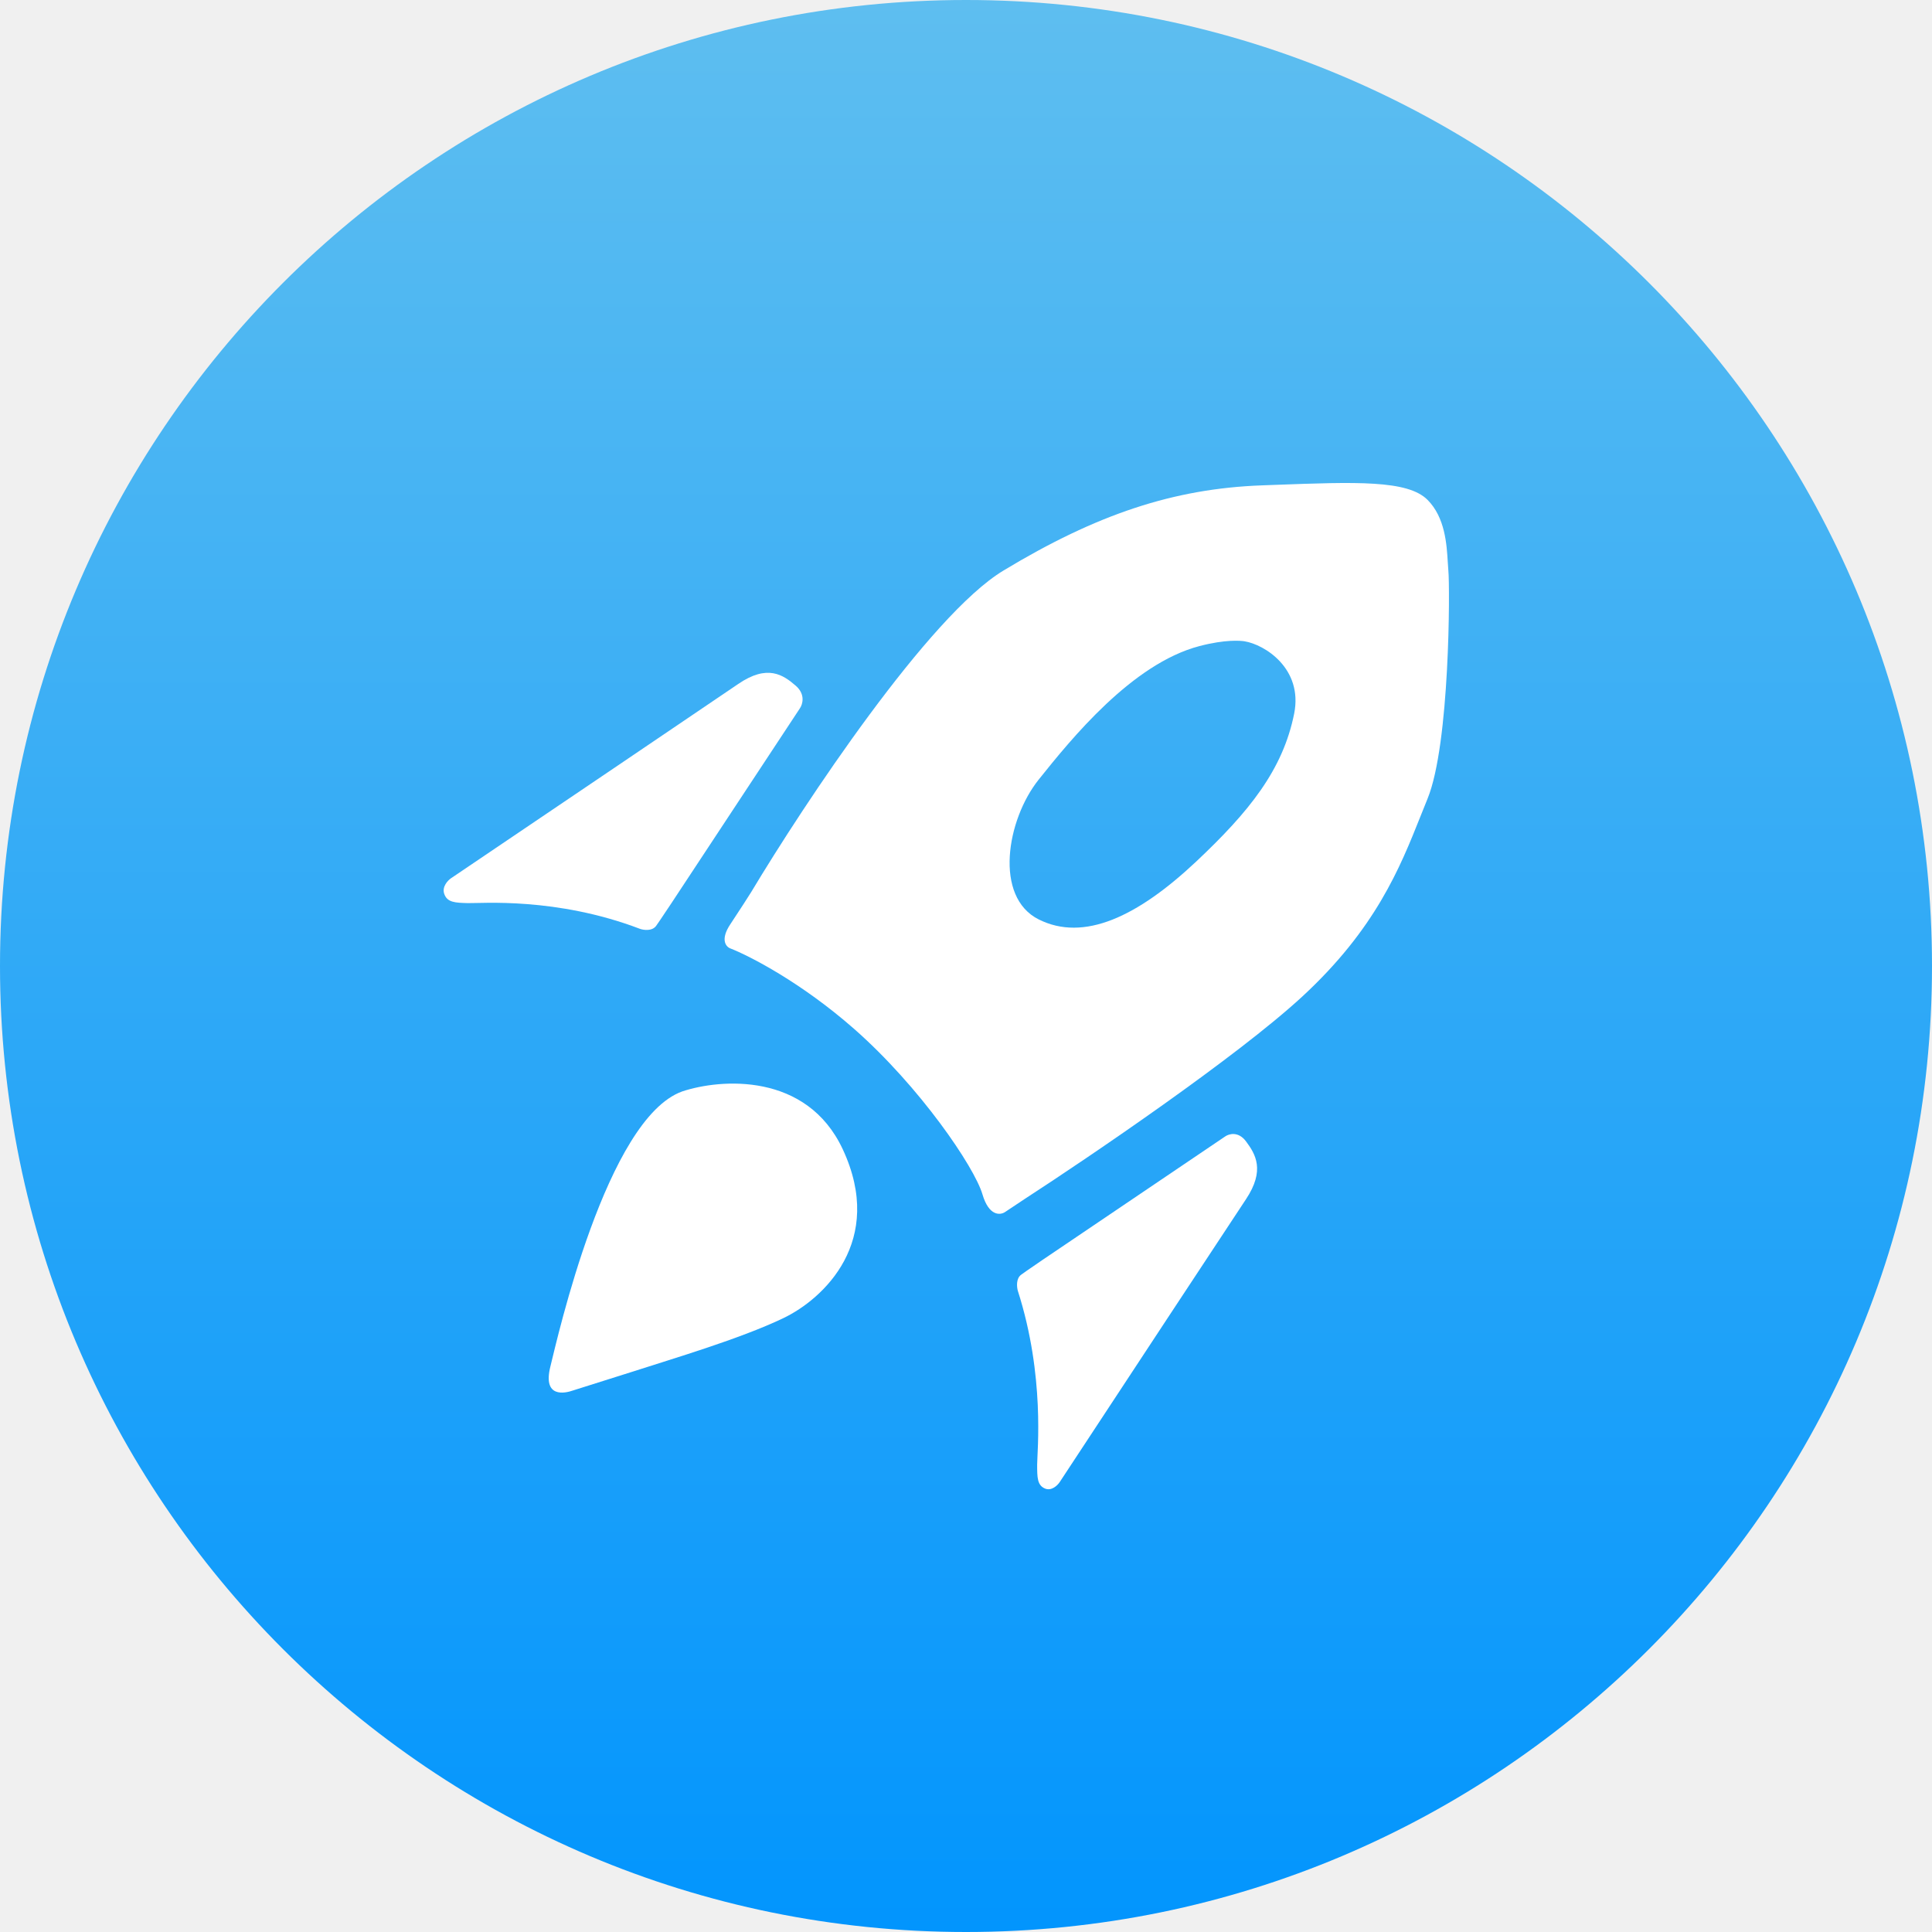
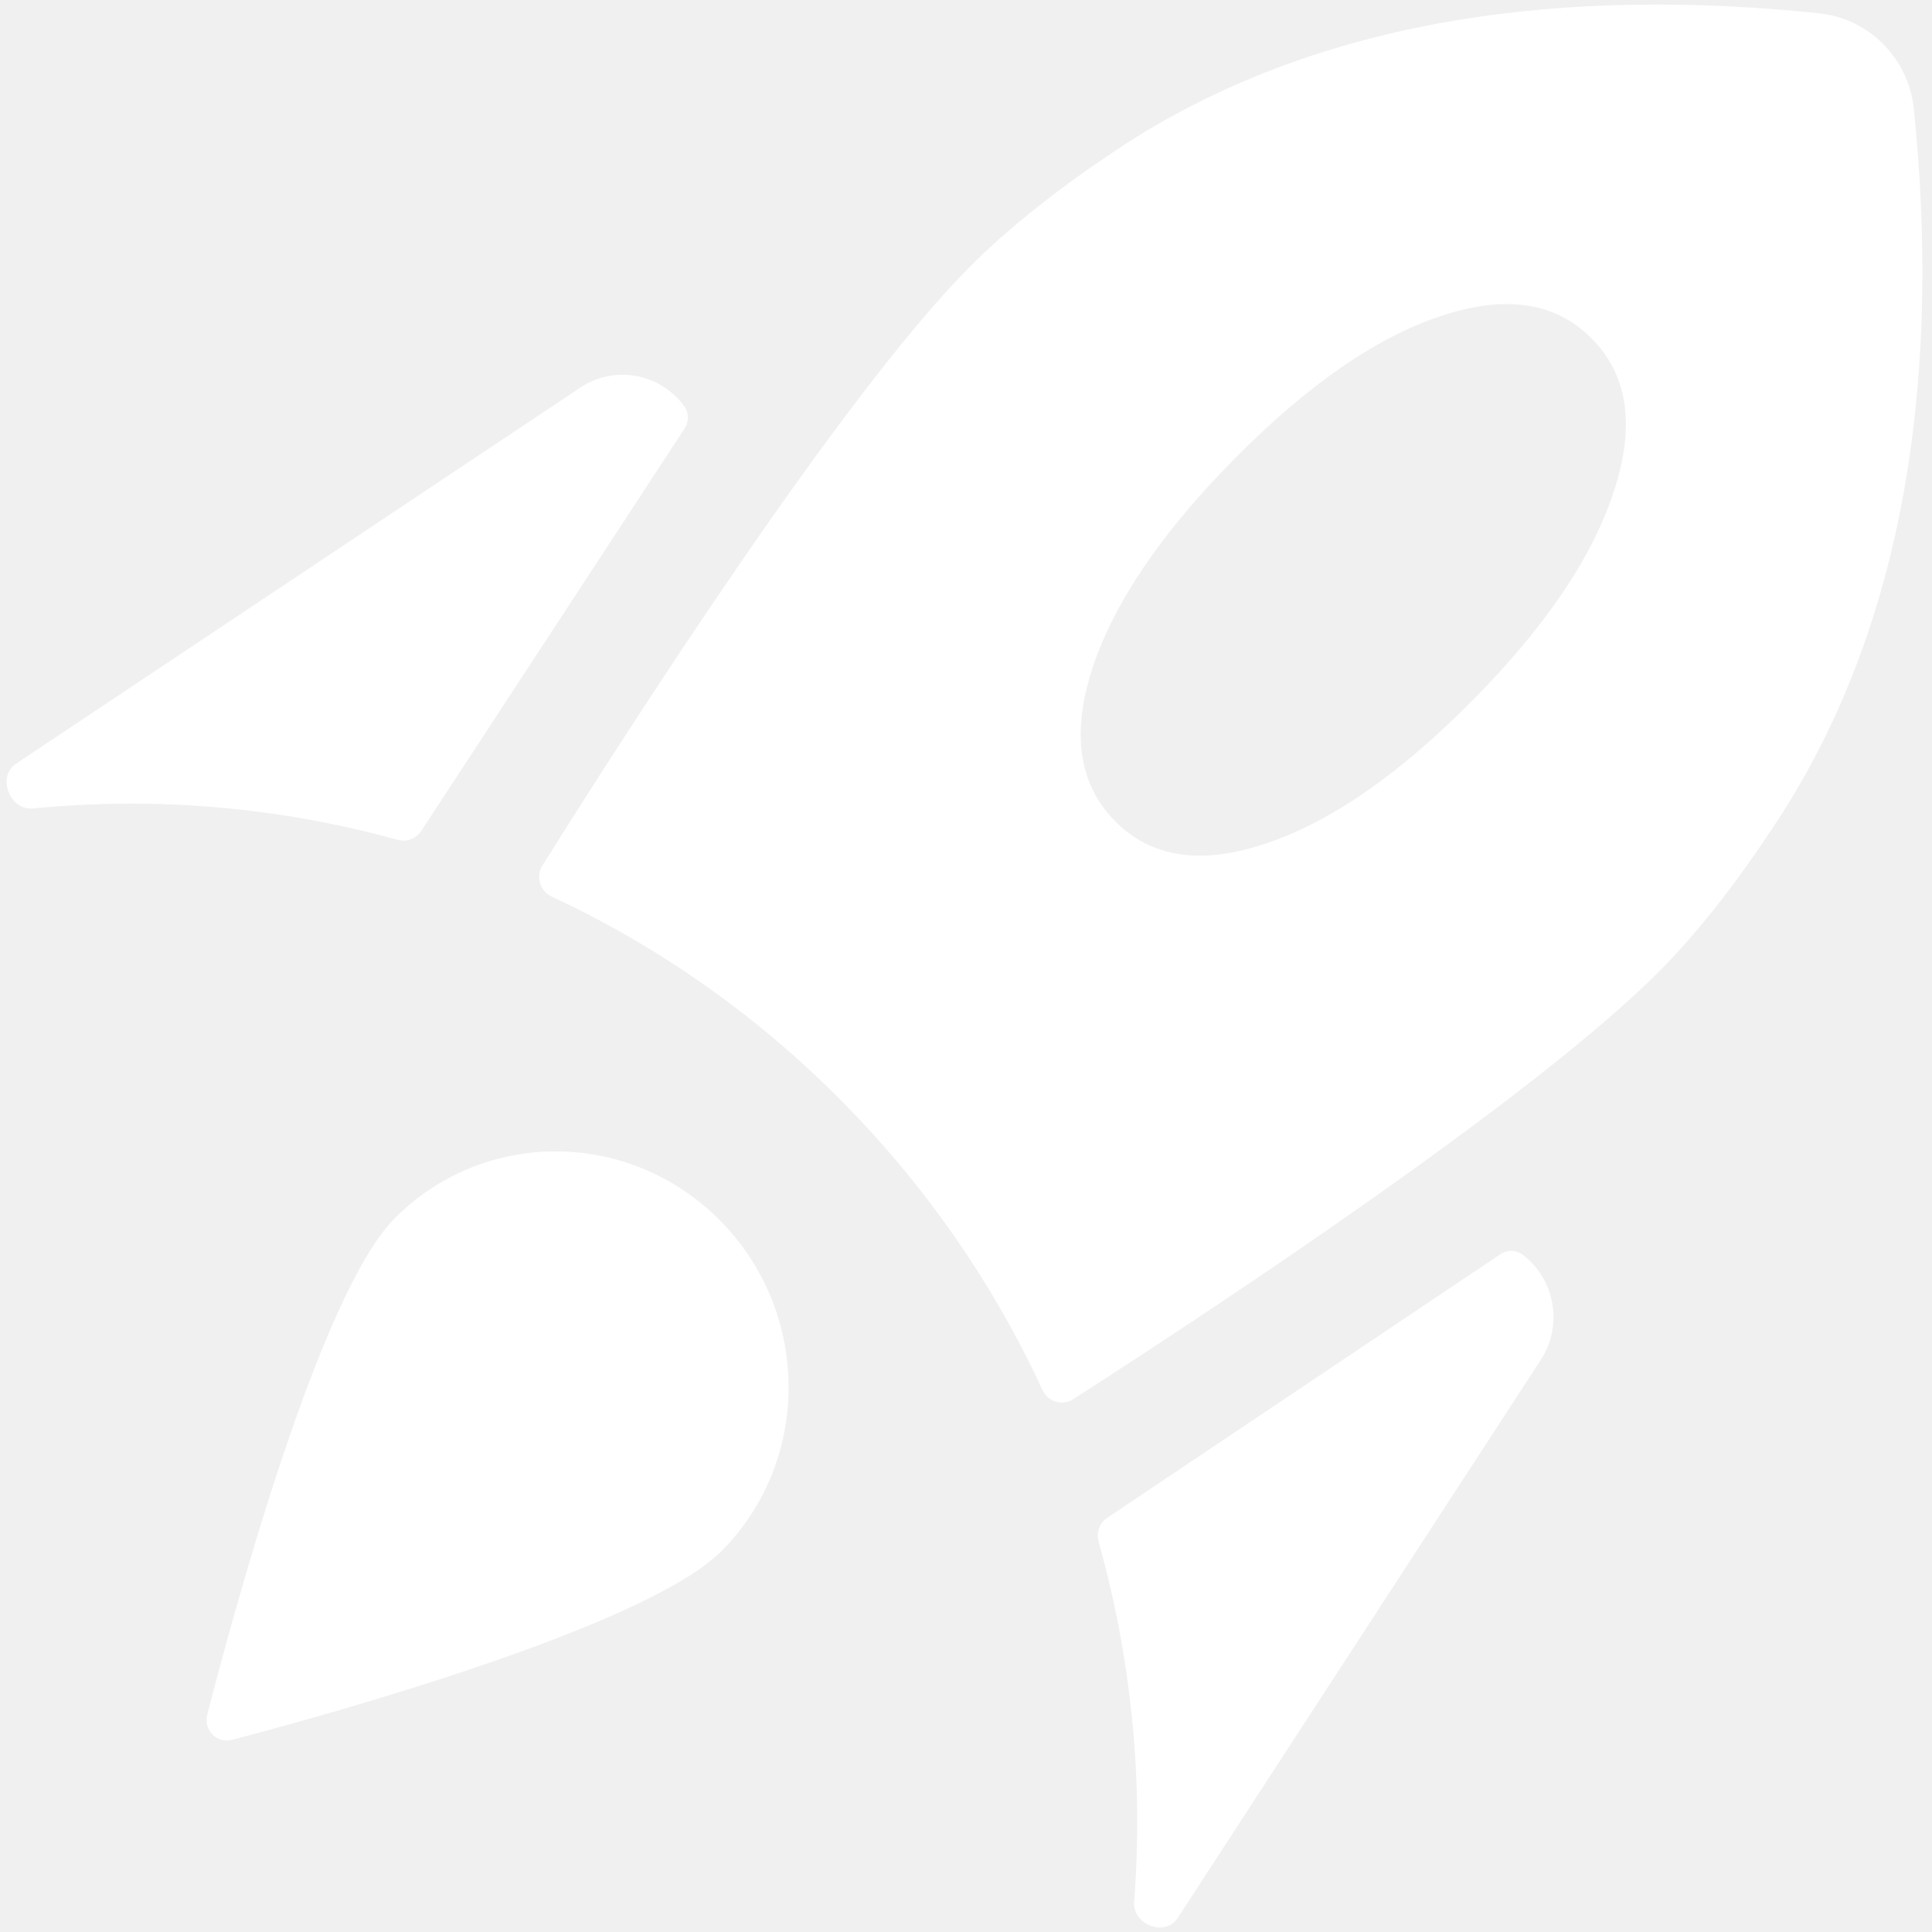
- <svg xmlns="http://www.w3.org/2000/svg" viewBox="0 0 36 36" width="36" height="36" fill="none">
+ <svg xmlns="http://www.w3.org/2000/svg" width="60" height="60" viewBox="0 0 60 60" fill="none">
+   <g clip-path="url(#clip0_492_43409)">
+     <path fill-rule="evenodd" clip-rule="evenodd" d="M55.203 25.483C54.095 27.181 52.868 28.811 51.574 30.12C47.642 34.1 37.579 40.724 33.326 43.456C32.988 43.673 32.544 43.53 32.374 43.163C30.876 39.927 28.807 36.894 26.166 34.221C23.471 31.493 20.407 29.368 17.137 27.846C16.772 27.676 16.629 27.224 16.844 26.881C19.517 22.614 26.108 12.345 30.06 8.344C31.353 7.035 32.963 5.796 34.641 4.676C41.018 0.42 48.902 -0.382 56.499 0.415C58.05 0.577 59.278 1.819 59.437 3.389C60.216 11.073 59.41 19.038 55.203 25.483ZM49.437 10.518C50.563 11.658 50.789 13.243 50.115 15.273C49.457 17.3 47.998 19.457 45.738 21.744C43.478 24.032 41.342 25.514 39.33 26.19C37.324 26.872 35.758 26.643 34.631 25.503C33.498 24.357 33.266 22.765 33.934 20.728C34.608 18.698 36.075 16.539 38.335 14.252C40.596 11.964 42.727 10.487 44.729 9.821C46.741 9.145 48.31 9.377 49.437 10.518Z" fill="white" />
+     <path d="M34.386 47.137C34.145 47.299 34.038 47.601 34.118 47.882C35.142 51.521 35.511 55.309 35.222 59.056C35.167 59.775 36.183 60.165 36.575 59.563L47.852 42.229C48.546 41.162 48.299 39.732 47.287 38.967C47.085 38.814 46.811 38.806 46.601 38.947L34.386 47.137Z" fill="white" />
+     <path d="M0.496 23.718C-0.107 24.12 0.304 25.179 1.023 25.108C4.812 24.734 8.656 25.059 12.351 26.083C12.627 26.159 12.922 26.05 13.08 25.809L21.264 13.303C21.403 13.091 21.396 12.813 21.245 12.609C20.489 11.585 19.076 11.334 18.022 12.037L0.496 23.718Z" fill="white" />
+     <path d="M6.437 53.249C6.313 53.73 6.736 54.157 7.211 54.032C10.421 53.188 20.113 50.492 22.423 48.154C25.202 45.34 25.177 40.753 22.366 37.908C19.556 35.063 15.024 35.038 12.244 37.851C9.934 40.189 7.271 49.999 6.437 53.249Z" fill="white" />
+   </g>
  <defs>
-     <linearGradient id="xrocket-gradient" x1="18" y1="0" x2="18" y2="36" gradientUnits="userSpaceOnUse">
-       <stop stop-color="#5EBEF0" />
-       <stop offset="1" stop-color="#0295FD" />
-     </linearGradient>
+     <clipPath id="clip0_492_43409">
+       <rect width="60" height="60" fill="white" />
+     </clipPath>
  </defs>
-   <circle cx="18" cy="18" r="18" fill="url(#xrocket-gradient)" />
-   <path d="M22.828 21.177L19.415 23.484C19.405 23.494 19.122 23.682 19.026 23.754C18.93 23.826 18.946 23.983 18.966 24.053C19.475 25.641 19.326 27.049 19.326 27.289C19.326 27.528 19.326 27.678 19.475 27.738C19.595 27.786 19.705 27.678 19.745 27.618C20.782 26.04 22.93 22.777 23.217 22.346C23.576 21.806 23.396 21.507 23.217 21.267C23.073 21.075 22.898 21.127 22.828 21.177Z" fill="white" />
-   <path d="M14.904 13.2L12.506 16.837C12.496 16.848 12.3 17.15 12.226 17.252C12.152 17.354 11.995 17.332 11.926 17.308C10.363 16.712 8.958 16.835 8.719 16.828C8.481 16.822 8.332 16.817 8.277 16.654C8.233 16.522 8.344 16.406 8.404 16.365C10.005 15.283 13.316 13.046 13.754 12.746C14.301 12.371 14.593 12.575 14.826 12.776C15.013 12.937 14.956 13.126 14.904 13.2Z" fill="white" />
-   <path fill-rule="evenodd" clip-rule="evenodd" d="M13.997 16.623C14.985 14.976 17.308 11.47 18.697 10.632C20.433 9.583 21.869 9.104 23.516 9.044C23.598 9.041 23.678 9.038 23.757 9.035C25.265 8.979 26.229 8.943 26.599 9.313C26.928 9.643 26.957 10.143 26.977 10.471C26.98 10.531 26.984 10.585 26.988 10.632C27.018 10.931 27.018 13.867 26.599 14.886C26.555 14.992 26.512 15.101 26.468 15.212C26.087 16.168 25.632 17.309 24.264 18.571C23.043 19.697 20.303 21.557 19.086 22.346L18.727 22.585C18.637 22.645 18.427 22.663 18.307 22.256C18.158 21.746 17.14 20.248 15.913 19.17C14.931 18.307 13.967 17.812 13.608 17.672C13.528 17.642 13.416 17.51 13.608 17.223C13.799 16.935 13.947 16.703 13.997 16.623ZM23.187 11.949C23.566 12.009 24.282 12.459 24.115 13.297C23.905 14.346 23.276 15.125 22.289 16.054C21.191 17.086 20.193 17.552 19.355 17.132C18.517 16.713 18.756 15.275 19.355 14.526C19.954 13.777 21.091 12.369 22.349 12.039C22.834 11.912 23.113 11.938 23.187 11.949Z" fill="white" />
-   <path d="M15.704 21.416C15.033 19.978 13.429 20.098 12.71 20.338C11.303 20.847 10.387 24.934 10.256 25.461C10.106 26.06 10.535 25.96 10.675 25.91L11.812 25.551C12.521 25.321 13.788 24.949 14.596 24.562C15.345 24.204 16.5 23.124 15.704 21.416Z" fill="white" />
</svg>
